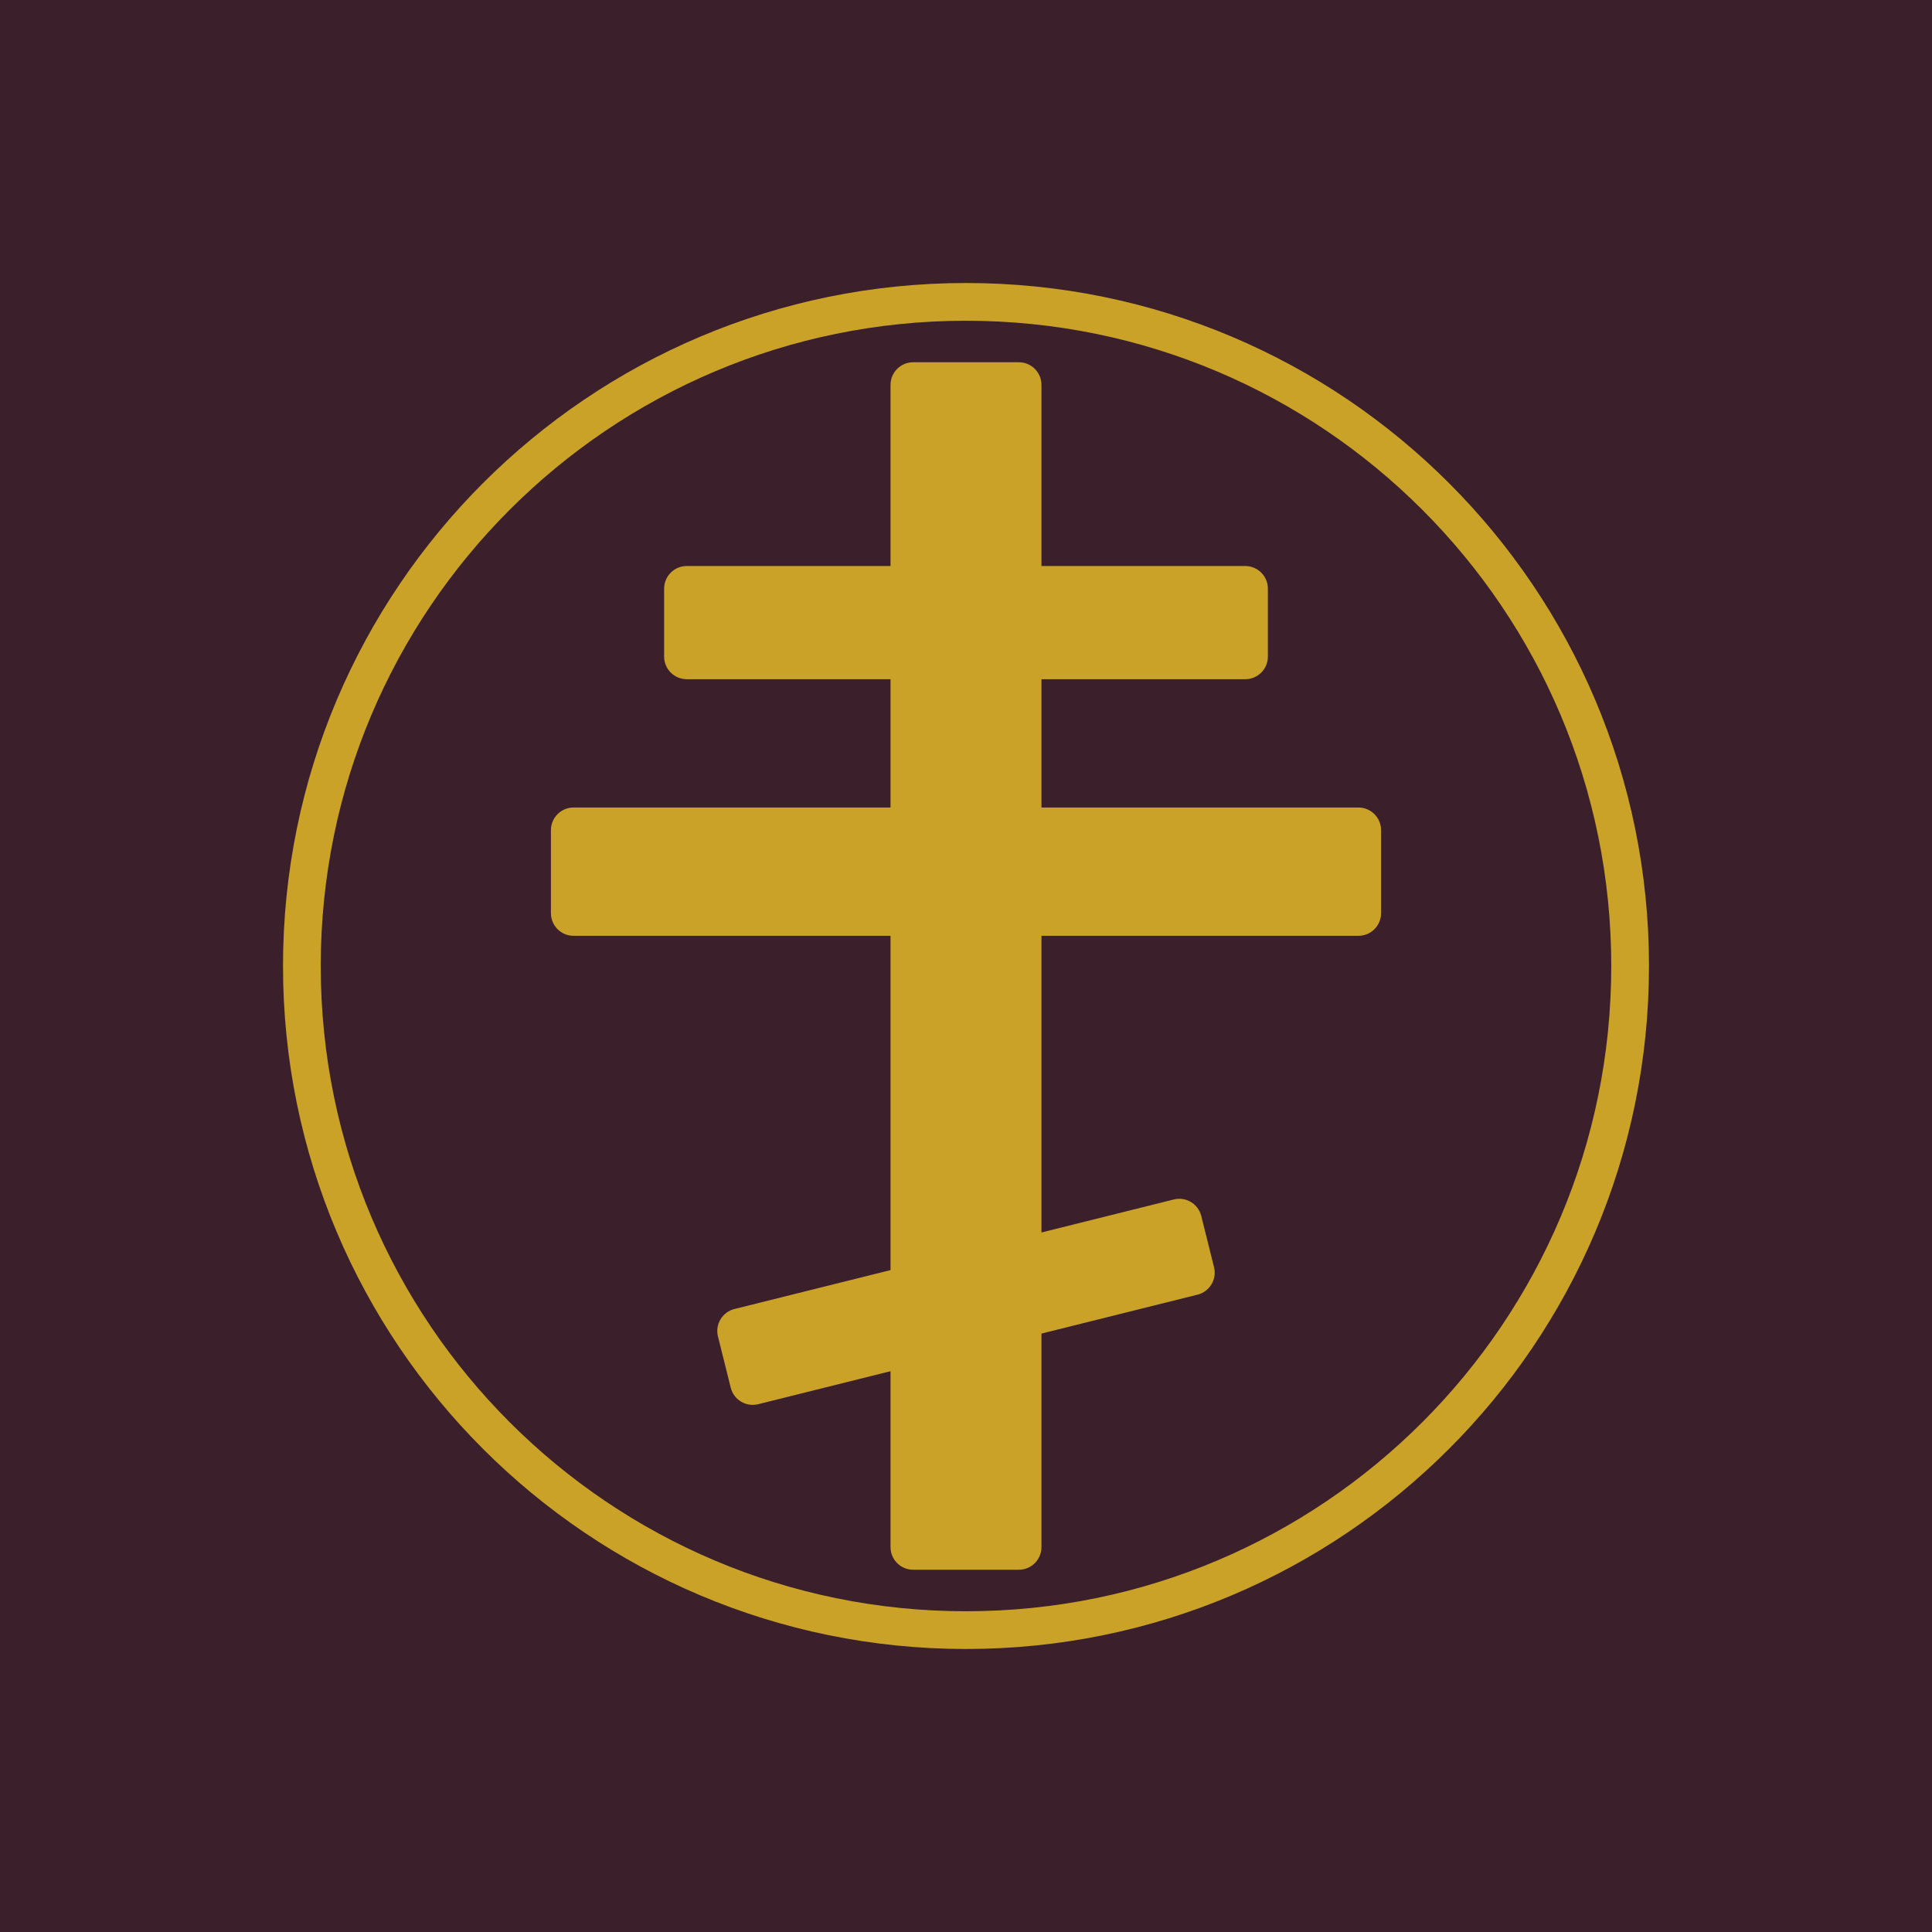
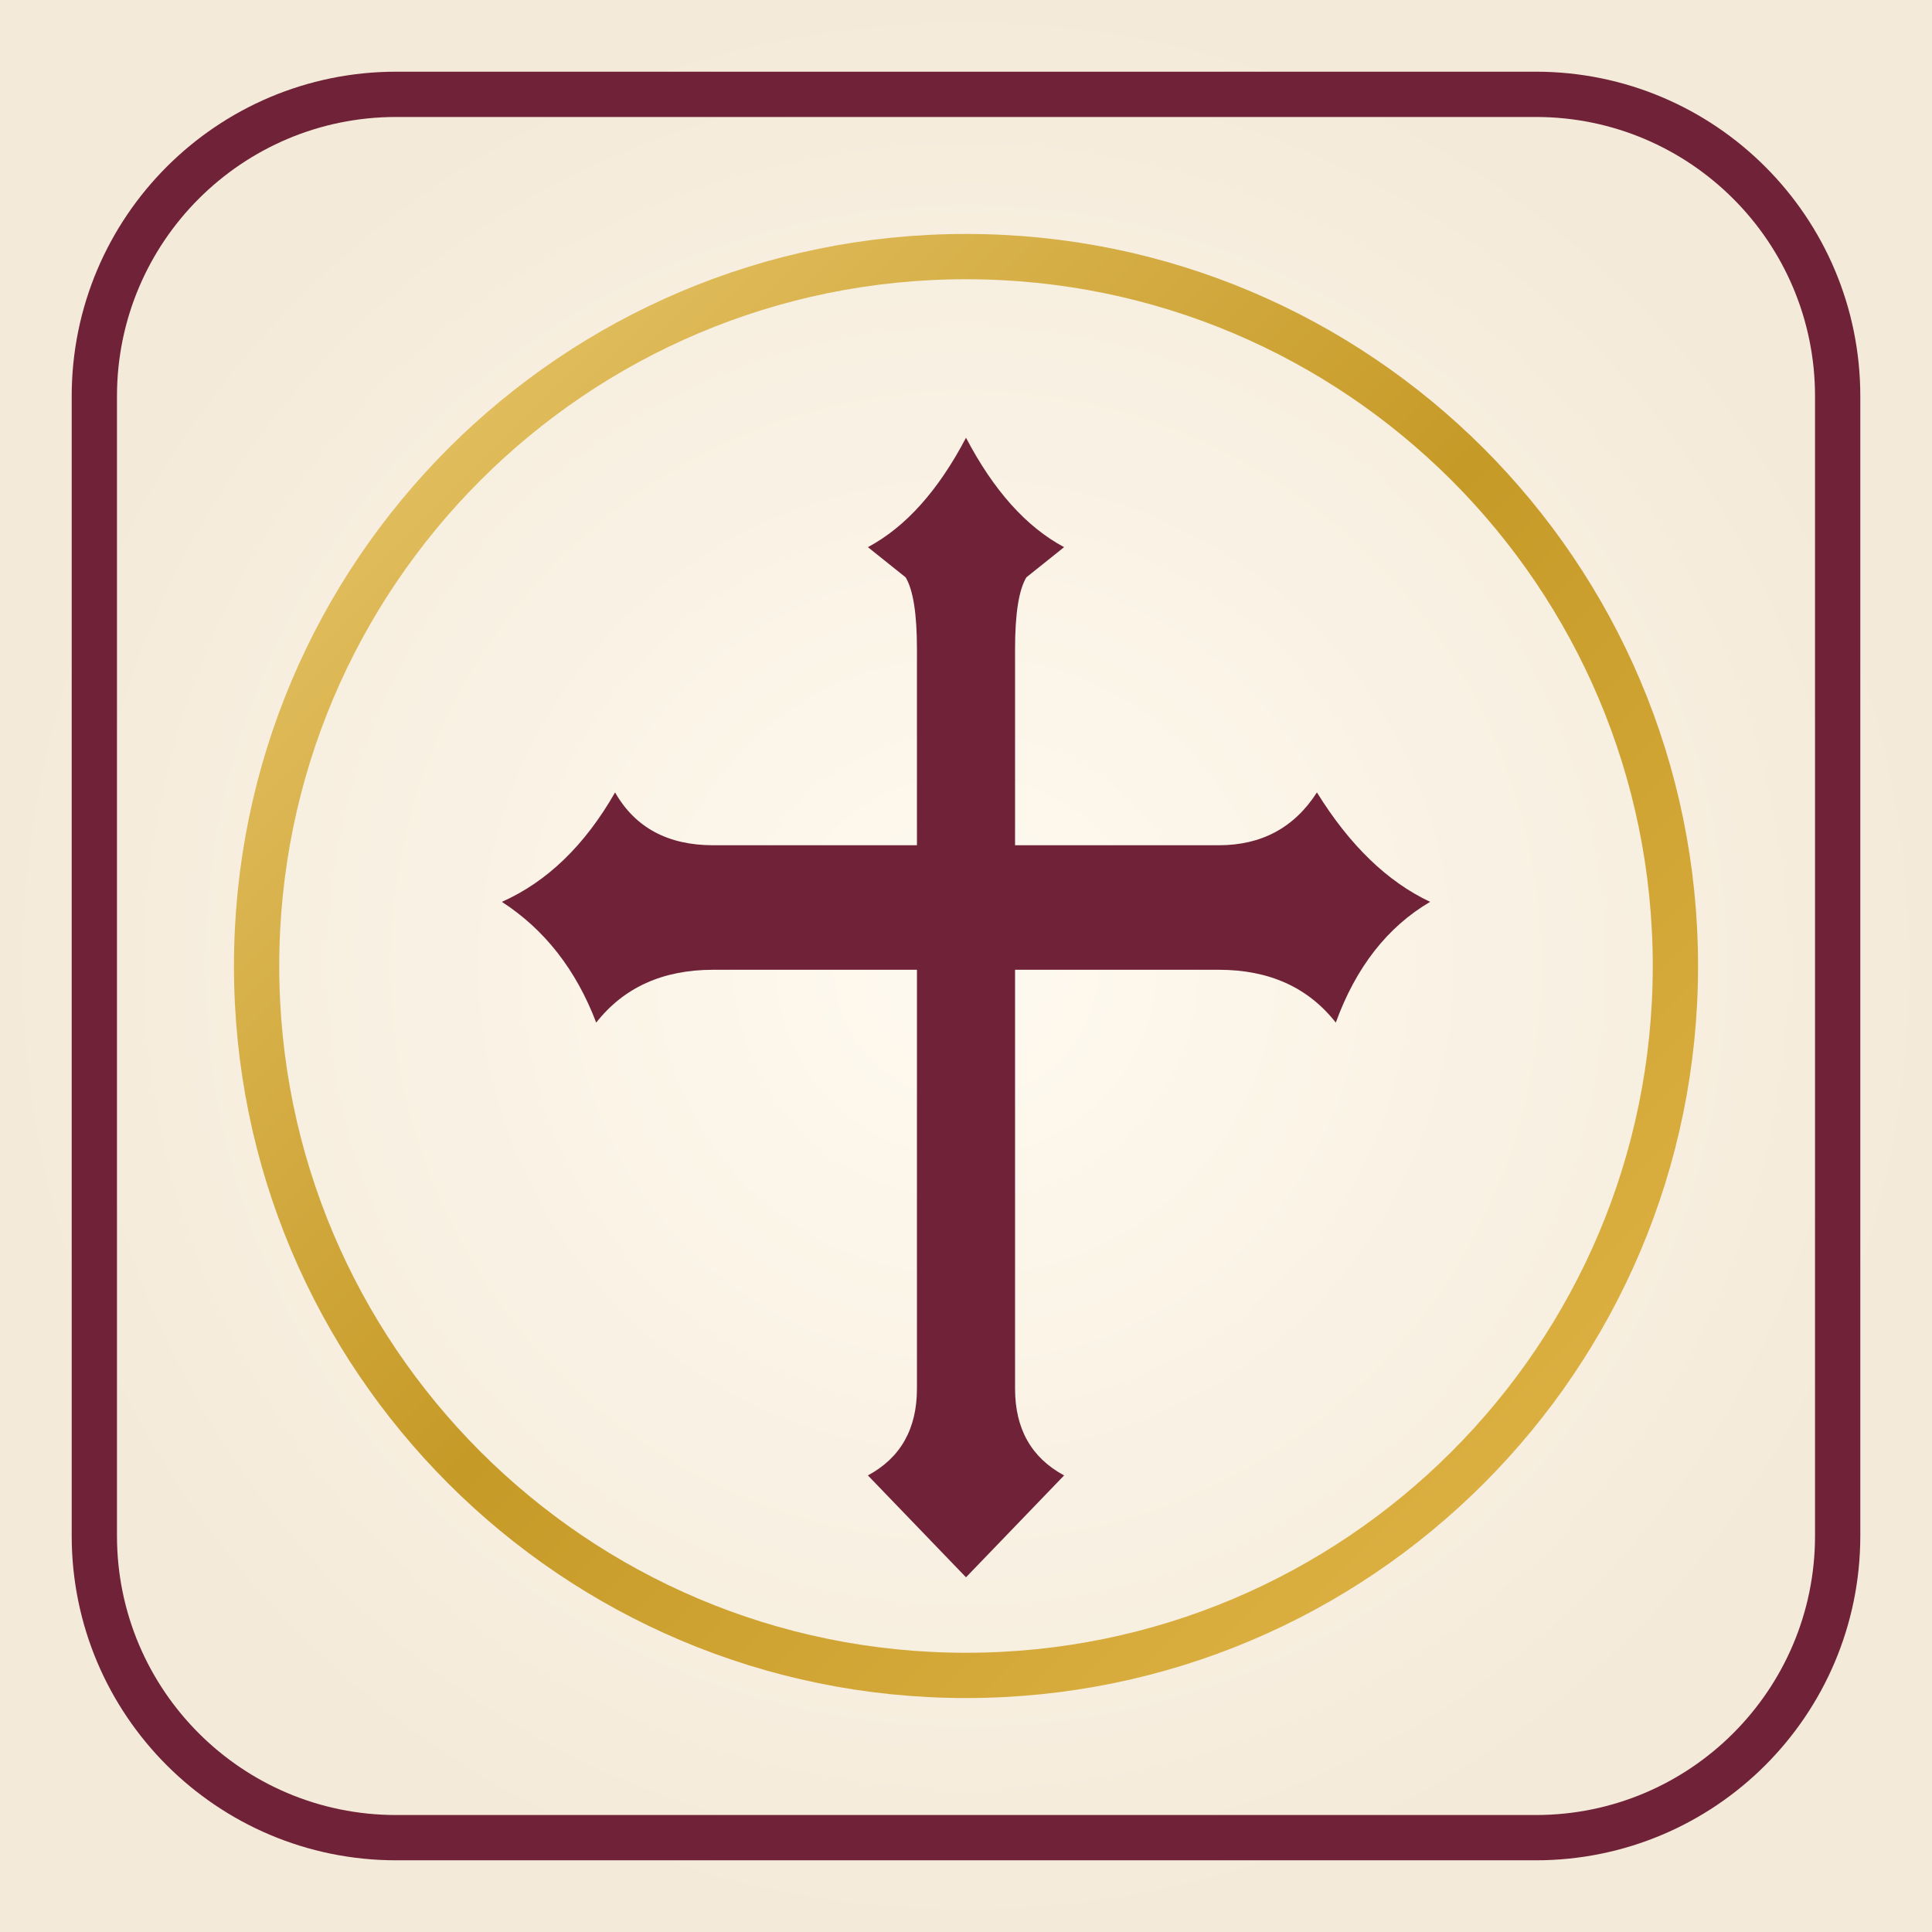
<svg xmlns="http://www.w3.org/2000/svg" viewBox="0 0 512 512">
-   <rect width="512" height="512" fill="#3b1f2b" />
-   <circle cx="256" cy="256" r="176" fill="none" stroke="#c9a227" stroke-width="10" />
-   <g fill="#c9a227">
-     <rect x="236" y="96" width="40" height="320" rx="6" />
-     <rect x="176" y="150" width="160" height="30" rx="6" />
-     <rect x="146" y="214" width="220" height="34" rx="6" />
-     <rect x="190" y="332" width="132" height="26" rx="6" transform="rotate(-14 256 345)" />
-   </g>
+   <defs>
+     <radialGradient id="paper">
+       <stop stop-color="#fffaf0" />
+       <stop offset="1" stop-color="#f4ead9" />
+     </radialGradient>
+     <linearGradient id="gold" x1="0" y1="0" x2="1" y2="1">
+       <stop stop-color="#e9c86e" />
+       <stop offset=".5" stop-color="#c69a27" />
+       <stop offset="1" stop-color="#e2b74a" />
+     </linearGradient>
+   </defs>
+   <rect width="512" height="512" fill="url(#paper)" />
+   <rect x="25" y="25" width="462" height="462" rx="80" fill="none" stroke="#702338" stroke-width="12" />
+   <circle cx="256" cy="256" r="188" fill="none" stroke="url(#gold)" stroke-width="12" />
+   <path d="M256 116 Q267 137 282 145 L272 153 Q269 158 269 172 L269 224 L323 224 Q340 224 349 210 Q362 231 379 239 Q362 249 354 271 Q343 257 323 257 L269 257 L269 368 Q269 384 282 391 L256 418 L230 391 Q243 384 243 368 L243 257 L189 257 Q169 257 158 271 Q150 250 133 239 Q151 231 163 210 Q171 224 189 224 L243 224 L243 172 Q243 158 240 153 L230 145 Q245 137 256 116 Z" fill="#702338" />
</svg>
